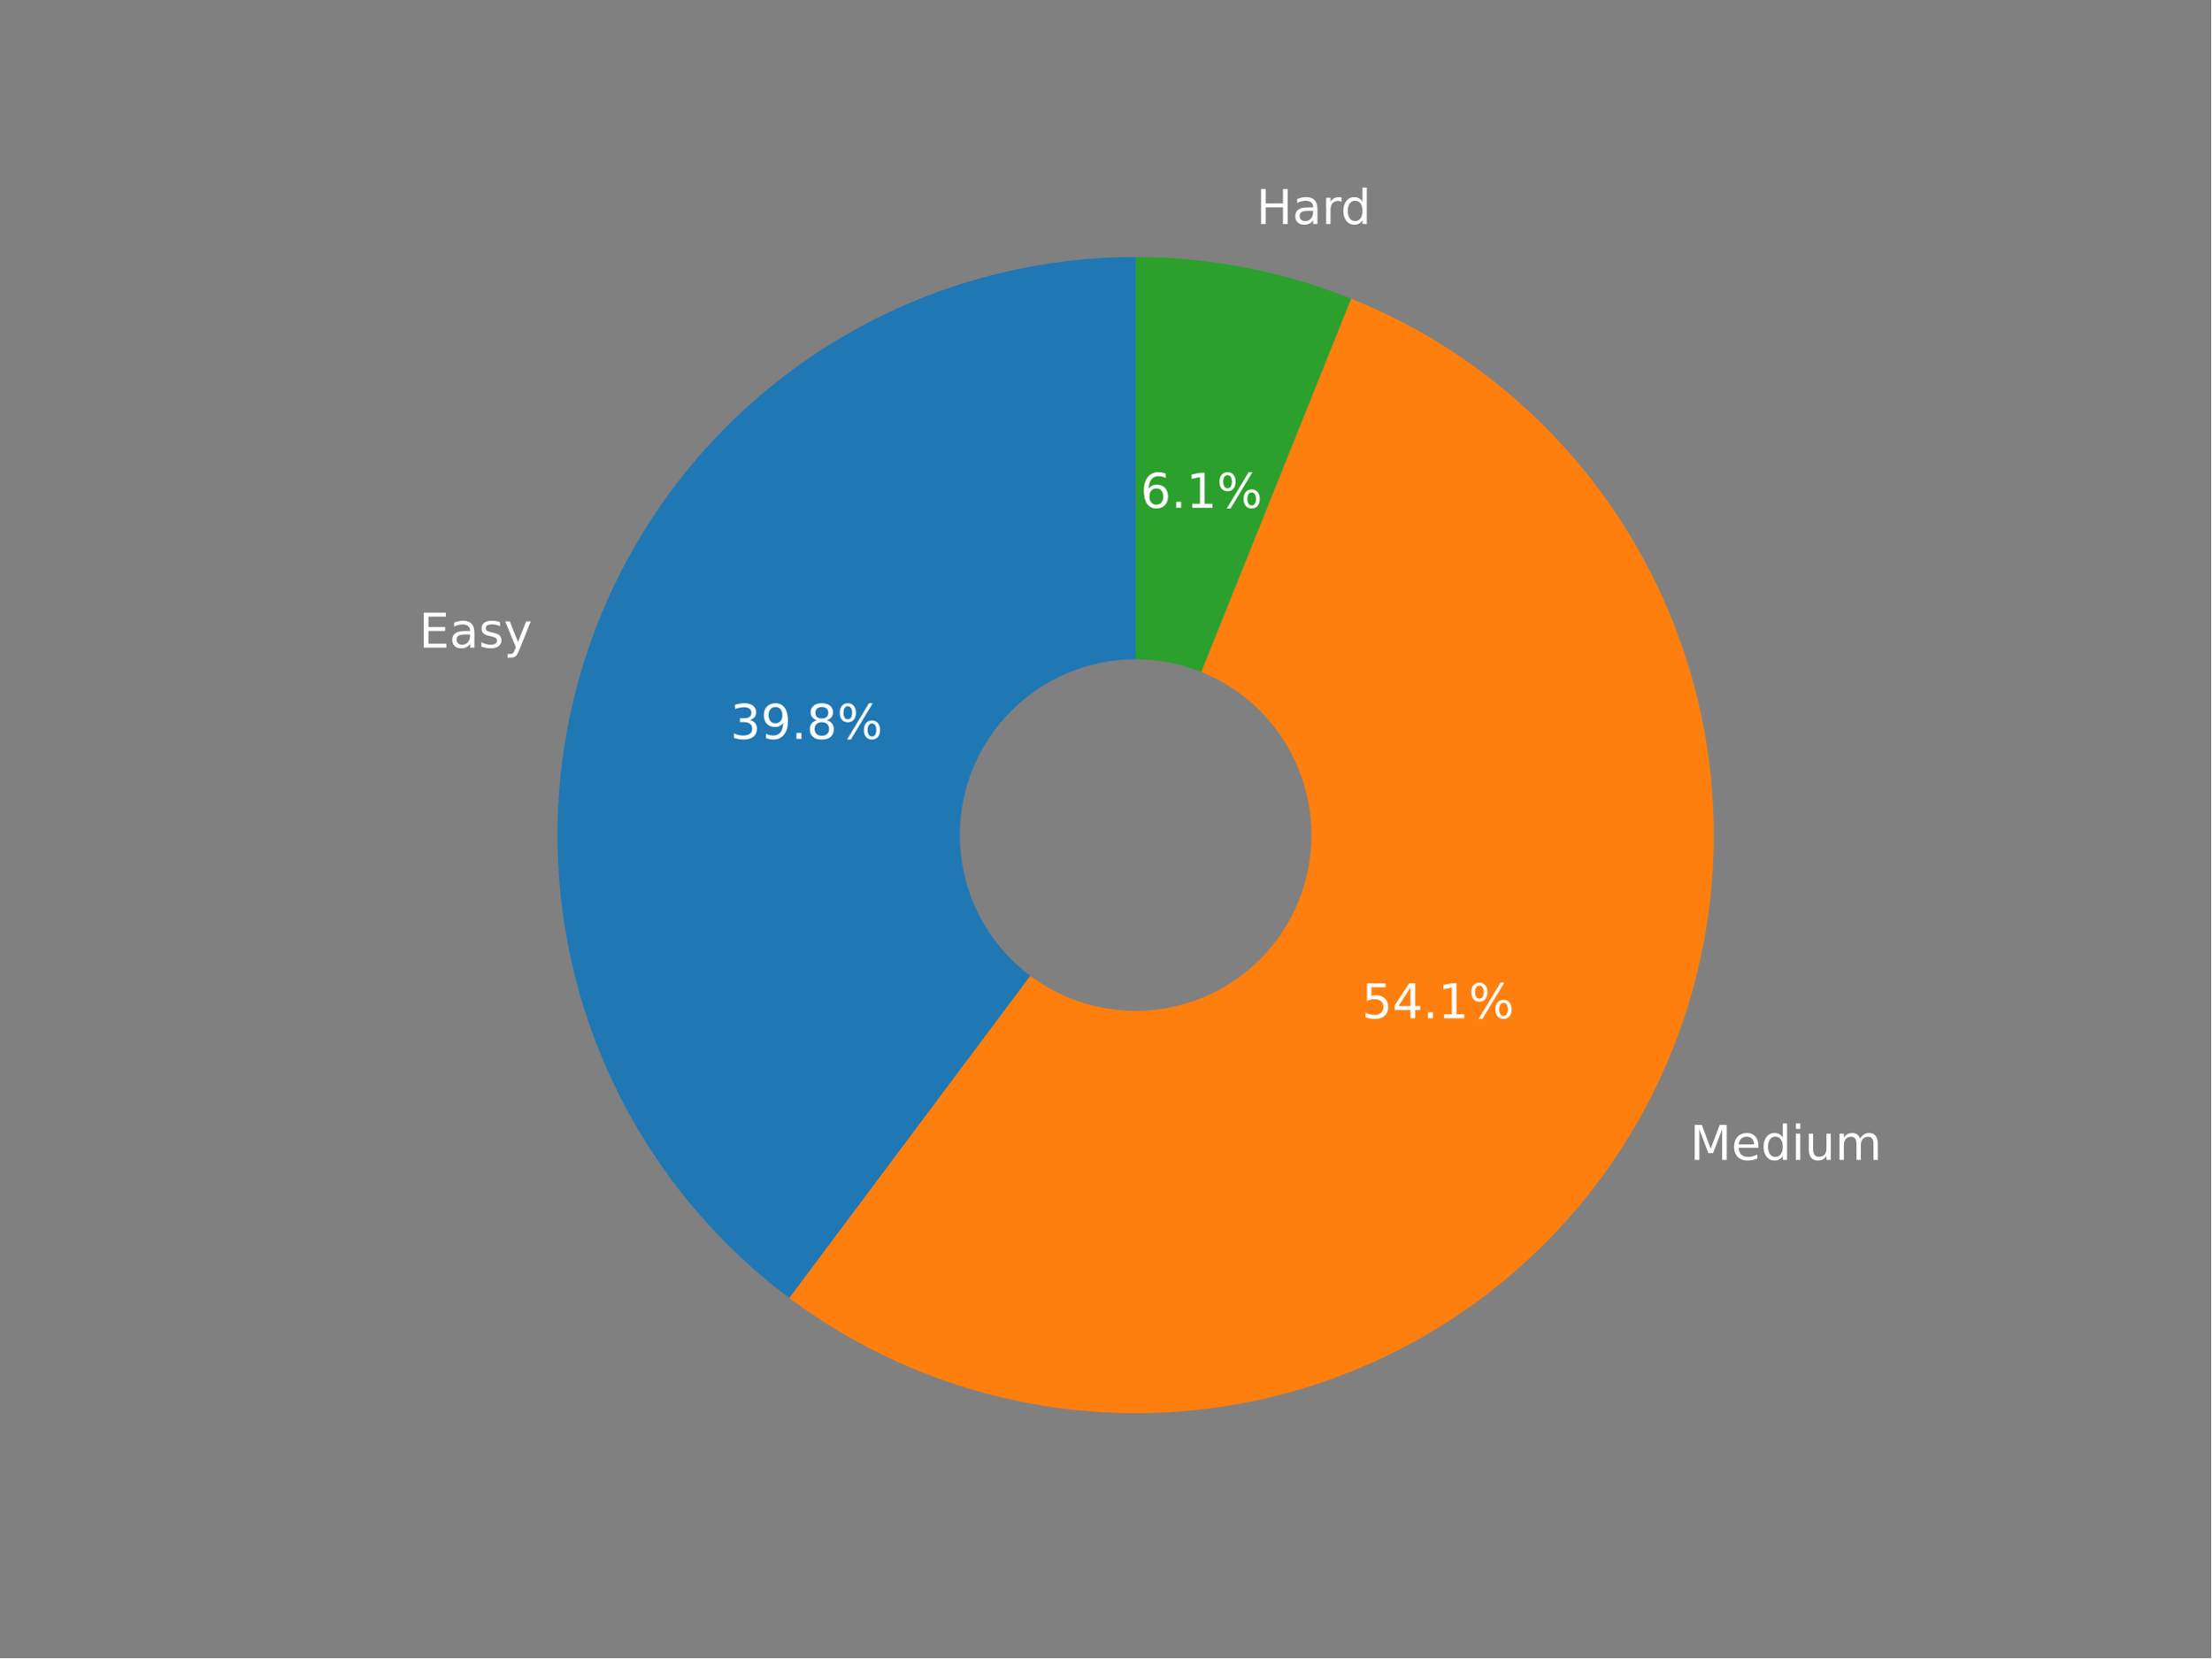
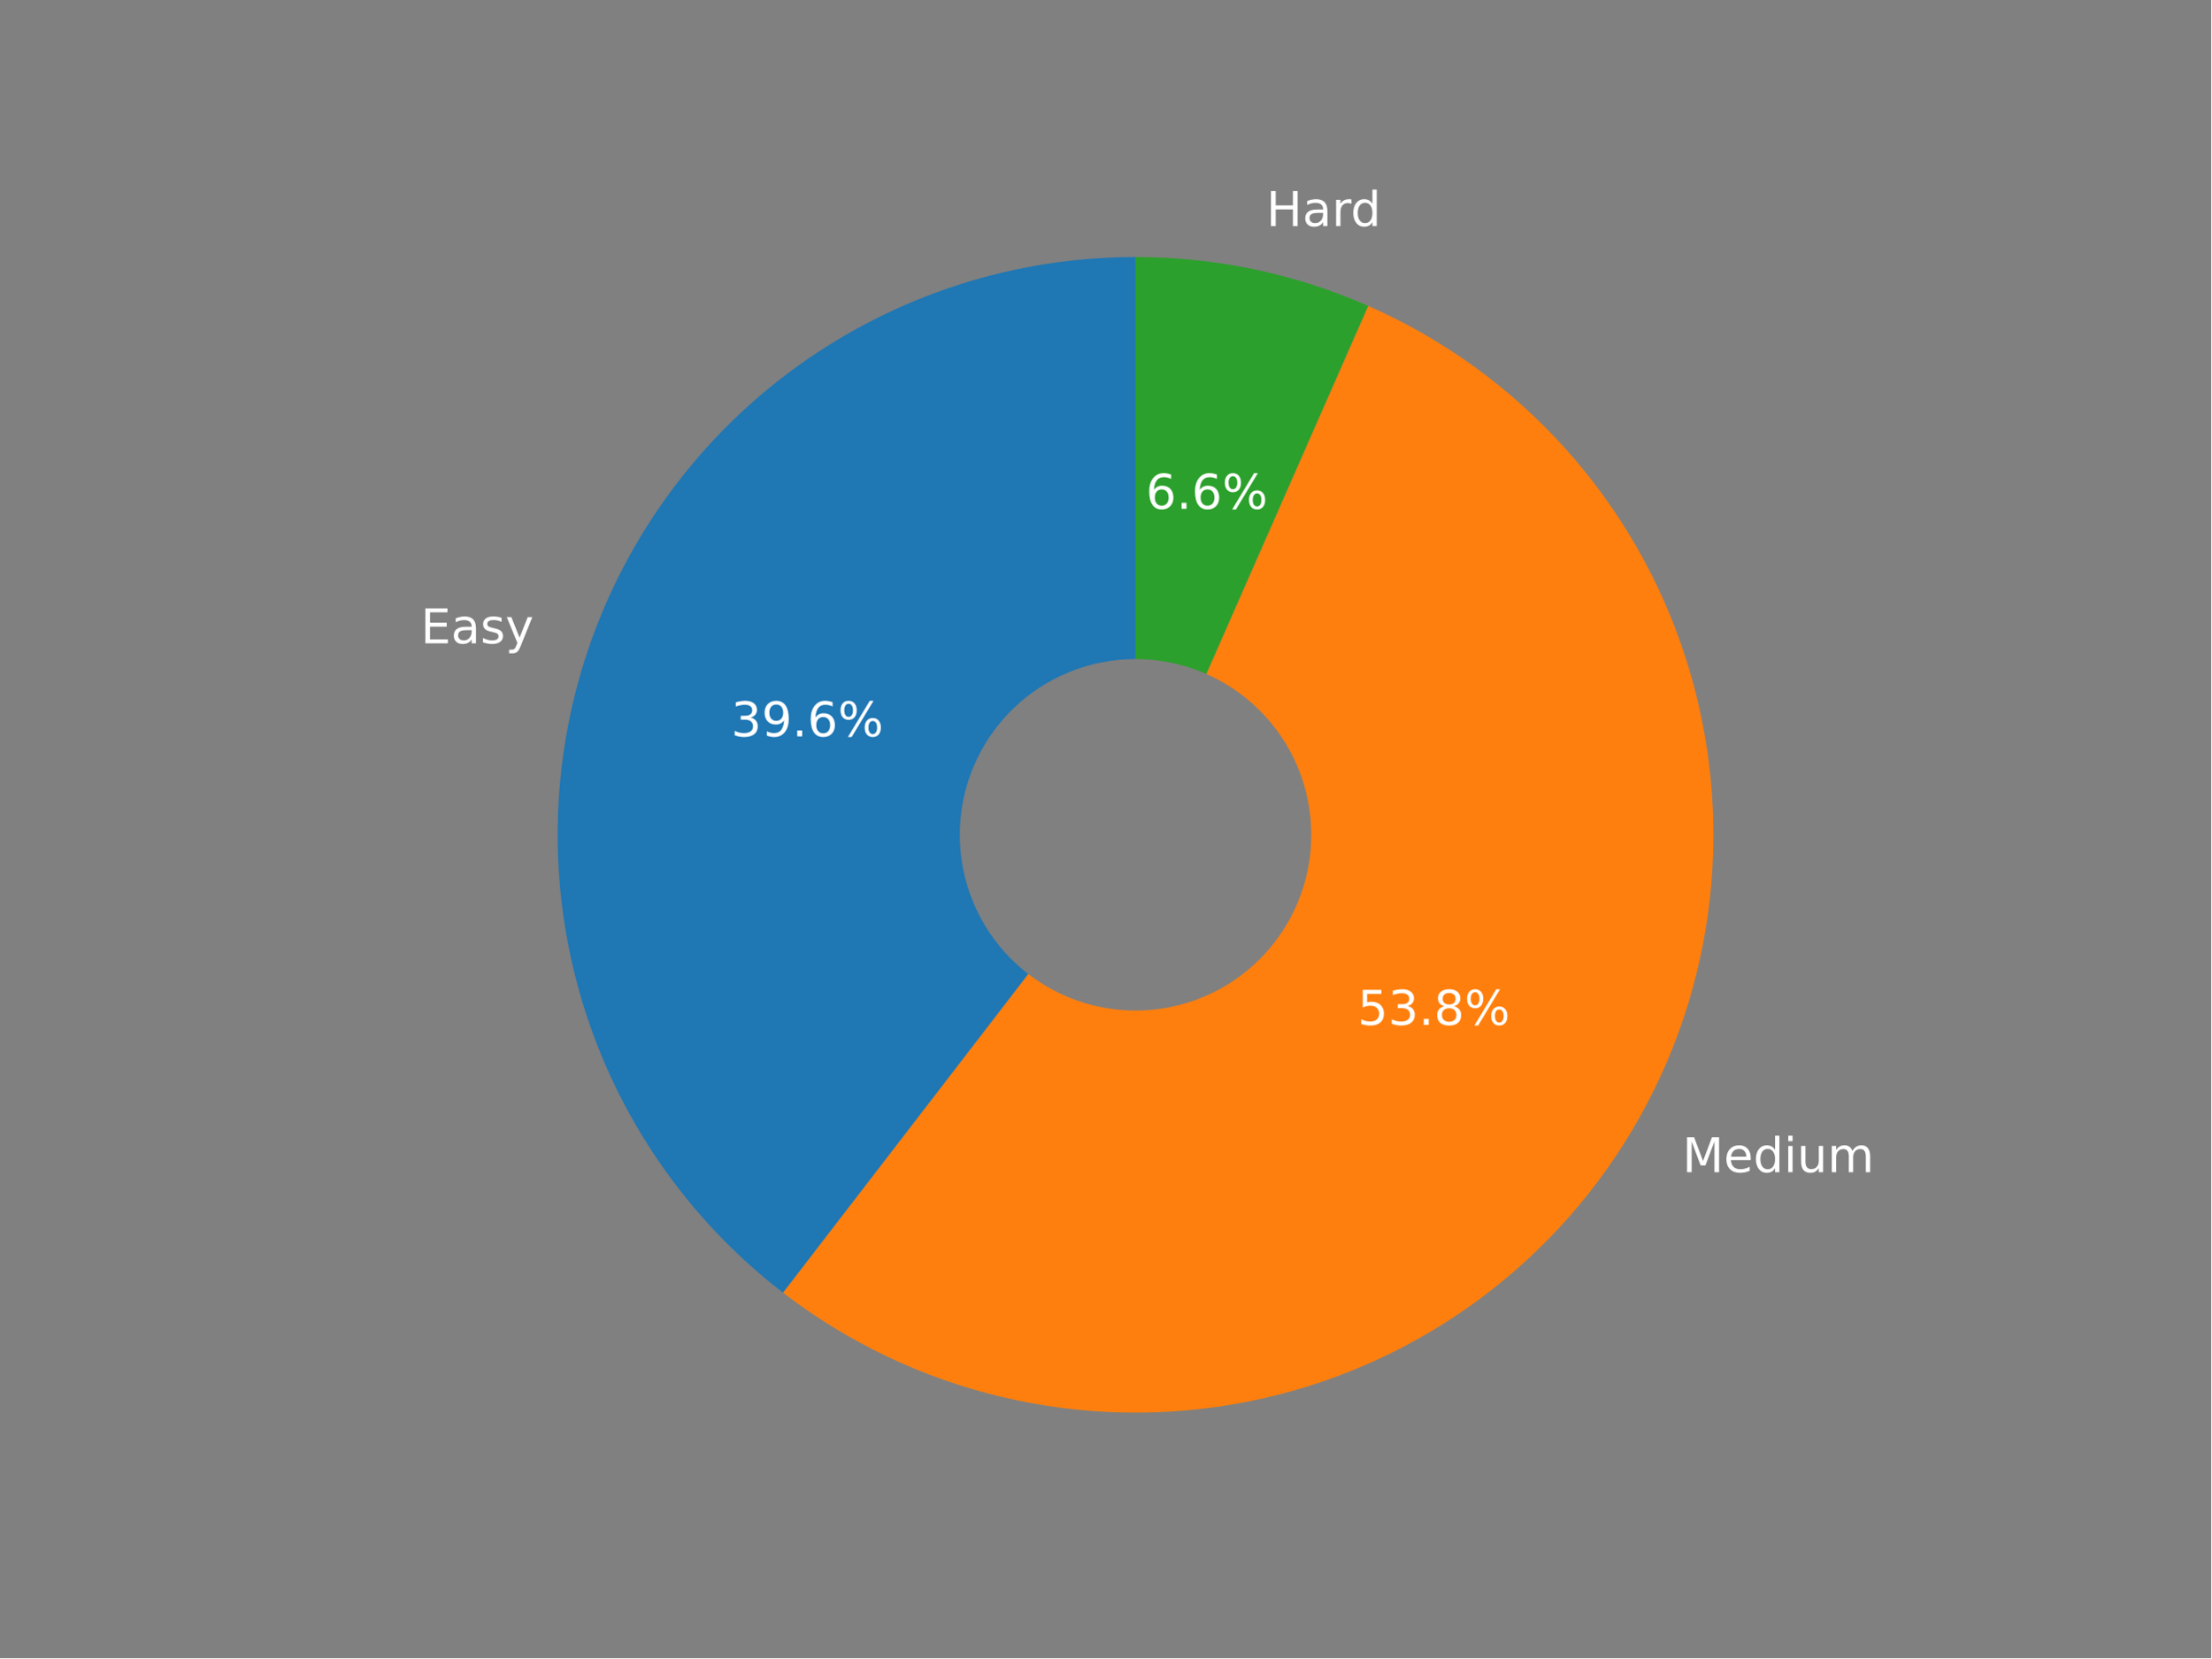
<svg xmlns="http://www.w3.org/2000/svg" xmlns:xlink="http://www.w3.org/1999/xlink" width="460.8pt" height="345.6pt" viewBox="0 0 460.8 345.6" version="1.1">
  <defs>
    <style type="text/css">*{stroke-linejoin: round; stroke-linecap: butt}</style>
  </defs>
  <g id="figure_1">
    <g id="patch_1">
      <path d="M 0 345.6  L 460.8 345.6  L 460.8 0  L 0 0  z " style="fill: #808080" />
    </g>
    <g id="axes_1">
      <g id="patch_2">
-         <path d="M 236.669 53.568  C 211.371 53.568 186.704 61.535 166.186 76.334  C 145.668 91.133 130.322 112.024 122.338 136.03  C 114.354 160.035 114.129 185.955 121.695 210.096  C 129.262 234.236 144.242 255.39 164.501 270.543  L 236.669 174.058  L 236.669 53.568  z " style="fill: #1f77b4" />
+         <path d="M 236.647 53.568  C 211.502 53.568 186.977 61.443 166.532 76.082  C 146.088 90.722 130.732 111.403 122.632 135.208  C 114.533 159.013 114.088 184.767 121.361 208.838  C 128.635 232.909 143.267 254.107 163.194 269.443  L 236.647 174.002  L 236.647 53.568  z " style="fill: #1f77b4" />
      </g>
      <g id="patch_3">
-         <path d="M 164.501 270.543  C 178.228 280.811 193.991 288.032 210.732 291.722  C 227.474 295.413 244.811 295.488 261.584 291.943  C 278.357 288.398 294.181 281.314 307.998 271.166  C 321.814 261.017 333.307 248.036 341.706 233.091  C 350.106 218.146 355.22 201.58 356.705 184.501  C 358.191 167.422 356.015 150.222 350.323 134.051  C 344.631 117.88 335.553 103.109 323.697 90.727  C 311.84 78.345 297.477 68.634 281.568 62.246  L 236.669 174.058  L 164.501 270.543  z " style="fill: #ff7f0e" />
+         <path d="M 163.194 269.443  C 176.698 279.836 192.256 287.246 208.836 291.181  C 225.416 295.116 242.643 295.488 259.378 292.272  C 276.112 289.056 291.975 282.324 305.915 272.523  C 319.855 262.723 331.557 250.074 340.246 235.415  C 348.936 220.757 354.416 204.42 356.324 187.486  C 358.232 170.553 356.525 153.406 351.315 137.182  C 346.105 120.957 337.51 106.021 326.101 93.364  C 314.691 80.708 300.724 70.615 285.125 63.756  L 236.647 174.002  L 163.194 269.443  z " style="fill: #ff7f0e" />
      </g>
      <g id="patch_4">
-         <path d="M 281.568 62.246  C 274.447 59.386 267.069 57.214 259.534 55.757  C 252 54.301 244.343 53.568 236.669 53.568  L 236.669 174.058  L 281.568 62.246  z " style="fill: #2ca02c" />
+         <path d="M 285.125 63.756  C 277.506 60.406 269.561 57.854 261.416 56.142  C 253.271 54.431 244.97 53.568 236.647 53.568  L 236.647 174.002  L 285.125 63.756  z " style="fill: #2ca02c" />
      </g>
      <g id="patch_5">
-         <path d="M 236.669 210.204  C 246.256 210.204 255.45 206.396 262.229 199.617  C 269.007 192.839 272.816 183.644 272.816 174.058  C 272.816 164.471 269.007 155.276 262.229 148.498  C 255.45 141.719 246.256 137.911 236.669 137.911  C 227.083 137.911 217.888 141.719 211.11 148.498  C 204.331 155.276 200.522 164.471 200.522 174.058  C 200.522 183.644 204.331 192.839 211.11 199.617  C 217.888 206.396 227.083 210.204 236.669 210.204  z " clip-path="url(#p8fb44768c8)" style="fill: #808080; stroke: #808080; stroke-linejoin: miter" />
+         <path d="M 236.647 210.132  C 246.229 210.132 255.42 206.325 262.195 199.55  C 268.971 192.775 272.777 183.584 272.777 174.002  C 272.777 164.42 268.971 155.23 262.195 148.454  C 255.42 141.679 246.229 137.872 236.647 137.872  C 227.065 137.872 217.875 141.679 211.099 148.454  C 204.324 155.23 200.517 164.42 200.517 174.002  C 200.517 183.584 204.324 192.775 211.099 199.55  C 217.875 206.325 227.065 210.132 236.647 210.132  z " clip-path="url(#pb9459ff665)" style="fill: #808080; stroke: #808080; stroke-linejoin: miter" />
      </g>
      <g id="matplotlib.axis_1" />
      <g id="matplotlib.axis_2" />
      <g id="text_1">
-         <g style="fill: #ffffff" transform="translate(87.32997 134.9862)scale(0.1 -0.1)">
+         <g style="fill: #ffffff" transform="translate(87.6559 134.0878)scale(0.1 -0.1)">
          <defs>
            <path id="DejaVuSans-45" d="M 628 4666  L 3578 4666  L 3578 4134  L 1259 4134  L 1259 2753  L 3481 2753  L 3481 2222  L 1259 2222  L 1259 531  L 3634 531  L 3634 0  L 628 0  L 628 4666  z " transform="scale(0.015625)" />
            <path id="DejaVuSans-61" d="M 2194 1759  Q 1497 1759 1228 1600  Q 959 1441 959 1056  Q 959 750 1161 570  Q 1363 391 1709 391  Q 2188 391 2477 730  Q 2766 1069 2766 1631  L 2766 1759  L 2194 1759  z M 3341 1997  L 3341 0  L 2766 0  L 2766 531  Q 2569 213 2275 61  Q 1981 -91 1556 -91  Q 1019 -91 701 211  Q 384 513 384 1019  Q 384 1609 779 1909  Q 1175 2209 1959 2209  L 2766 2209  L 2766 2266  Q 2766 2663 2505 2880  Q 2244 3097 1772 3097  Q 1472 3097 1187 3025  Q 903 2953 641 2809  L 641 3341  Q 956 3463 1253 3523  Q 1550 3584 1831 3584  Q 2591 3584 2966 3190  Q 3341 2797 3341 1997  z " transform="scale(0.015625)" />
            <path id="DejaVuSans-73" d="M 2834 3397  L 2834 2853  Q 2591 2978 2328 3040  Q 2066 3103 1784 3103  Q 1356 3103 1142 2972  Q 928 2841 928 2578  Q 928 2378 1081 2264  Q 1234 2150 1697 2047  L 1894 2003  Q 2506 1872 2764 1633  Q 3022 1394 3022 966  Q 3022 478 2636 193  Q 2250 -91 1575 -91  Q 1294 -91 989 -36  Q 684 19 347 128  L 347 722  Q 666 556 975 473  Q 1284 391 1588 391  Q 1994 391 2212 530  Q 2431 669 2431 922  Q 2431 1156 2273 1281  Q 2116 1406 1581 1522  L 1381 1569  Q 847 1681 609 1914  Q 372 2147 372 2553  Q 372 3047 722 3315  Q 1072 3584 1716 3584  Q 2034 3584 2315 3537  Q 2597 3491 2834 3397  z " transform="scale(0.015625)" />
            <path id="DejaVuSans-79" d="M 2059 -325  Q 1816 -950 1584 -1140  Q 1353 -1331 966 -1331  L 506 -1331  L 506 -850  L 844 -850  Q 1081 -850 1212 -737  Q 1344 -625 1503 -206  L 1606 56  L 191 3500  L 800 3500  L 1894 763  L 2988 3500  L 3597 3500  L 2059 -325  z " transform="scale(0.015625)" />
          </defs>
          <use xlink:href="#DejaVuSans-45" />
          <use xlink:href="#DejaVuSans-61" x="63.184" />
          <use xlink:href="#DejaVuSans-73" x="124.463" />
          <use xlink:href="#DejaVuSans-79" x="176.562" />
        </g>
      </g>
      <g id="text_2">
-         <g style="fill: #ffffff" transform="translate(152.187 154.0002)scale(0.1 -0.1)">
+         <g style="fill: #ffffff" transform="translate(152.3547 153.485)scale(0.1 -0.1)">
          <defs>
            <path id="DejaVuSans-33" d="M 2597 2516  Q 3050 2419 3304 2112  Q 3559 1806 3559 1356  Q 3559 666 3084 287  Q 2609 -91 1734 -91  Q 1441 -91 1130 -33  Q 819 25 488 141  L 488 750  Q 750 597 1062 519  Q 1375 441 1716 441  Q 2309 441 2620 675  Q 2931 909 2931 1356  Q 2931 1769 2642 2001  Q 2353 2234 1838 2234  L 1294 2234  L 1294 2753  L 1863 2753  Q 2328 2753 2575 2939  Q 2822 3125 2822 3475  Q 2822 3834 2567 4026  Q 2313 4219 1838 4219  Q 1578 4219 1281 4162  Q 984 4106 628 3988  L 628 4550  Q 988 4650 1302 4700  Q 1616 4750 1894 4750  Q 2613 4750 3031 4423  Q 3450 4097 3450 3541  Q 3450 3153 3228 2886  Q 3006 2619 2597 2516  z " transform="scale(0.015625)" />
            <path id="DejaVuSans-39" d="M 703 97  L 703 672  Q 941 559 1184 500  Q 1428 441 1663 441  Q 2288 441 2617 861  Q 2947 1281 2994 2138  Q 2813 1869 2534 1725  Q 2256 1581 1919 1581  Q 1219 1581 811 2004  Q 403 2428 403 3163  Q 403 3881 828 4315  Q 1253 4750 1959 4750  Q 2769 4750 3195 4129  Q 3622 3509 3622 2328  Q 3622 1225 3098 567  Q 2575 -91 1691 -91  Q 1453 -91 1209 -44  Q 966 3 703 97  z M 1959 2075  Q 2384 2075 2632 2365  Q 2881 2656 2881 3163  Q 2881 3666 2632 3958  Q 2384 4250 1959 4250  Q 1534 4250 1286 3958  Q 1038 3666 1038 3163  Q 1038 2656 1286 2365  Q 1534 2075 1959 2075  z " transform="scale(0.015625)" />
            <path id="DejaVuSans-2e" d="M 684 794  L 1344 794  L 1344 0  L 684 0  L 684 794  z " transform="scale(0.015625)" />
-             <path id="DejaVuSans-38" d="M 2034 2216  Q 1584 2216 1326 1975  Q 1069 1734 1069 1313  Q 1069 891 1326 650  Q 1584 409 2034 409  Q 2484 409 2743 651  Q 3003 894 3003 1313  Q 3003 1734 2745 1975  Q 2488 2216 2034 2216  z M 1403 2484  Q 997 2584 770 2862  Q 544 3141 544 3541  Q 544 4100 942 4425  Q 1341 4750 2034 4750  Q 2731 4750 3128 4425  Q 3525 4100 3525 3541  Q 3525 3141 3298 2862  Q 3072 2584 2669 2484  Q 3125 2378 3379 2068  Q 3634 1759 3634 1313  Q 3634 634 3220 271  Q 2806 -91 2034 -91  Q 1263 -91 848 271  Q 434 634 434 1313  Q 434 1759 690 2068  Q 947 2378 1403 2484  z M 1172 3481  Q 1172 3119 1398 2916  Q 1625 2713 2034 2713  Q 2441 2713 2670 2916  Q 2900 3119 2900 3481  Q 2900 3844 2670 4047  Q 2441 4250 2034 4250  Q 1625 4250 1398 4047  Q 1172 3844 1172 3481  z " transform="scale(0.015625)" />
+             <path id="DejaVuSans-36" d="M 2113 2584  Q 1688 2584 1439 2293  Q 1191 2003 1191 1497  Q 1191 994 1439 701  Q 1688 409 2113 409  Q 2538 409 2786 701  Q 3034 994 3034 1497  Q 3034 2003 2786 2293  Q 2538 2584 2113 2584  z M 3366 4563  L 3366 3988  Q 3128 4100 2886 4159  Q 2644 4219 2406 4219  Q 1781 4219 1451 3797  Q 1122 3375 1075 2522  Q 1259 2794 1537 2939  Q 1816 3084 2150 3084  Q 2853 3084 3261 2657  Q 3669 2231 3669 1497  Q 3669 778 3244 343  Q 2819 -91 2113 -91  Q 1303 -91 875 529  Q 447 1150 447 2328  Q 447 3434 972 4092  Q 1497 4750 2381 4750  Q 2619 4750 2861 4703  Q 3103 4656 3366 4563  z " transform="scale(0.015625)" />
            <path id="DejaVuSans-25" d="M 4653 2053  Q 4381 2053 4226 1822  Q 4072 1591 4072 1178  Q 4072 772 4226 539  Q 4381 306 4653 306  Q 4919 306 5073 539  Q 5228 772 5228 1178  Q 5228 1588 5073 1820  Q 4919 2053 4653 2053  z M 4653 2450  Q 5147 2450 5437 2106  Q 5728 1763 5728 1178  Q 5728 594 5436 251  Q 5144 -91 4653 -91  Q 4153 -91 3862 251  Q 3572 594 3572 1178  Q 3572 1766 3864 2108  Q 4156 2450 4653 2450  z M 1428 4353  Q 1159 4353 1004 4120  Q 850 3888 850 3481  Q 850 3069 1003 2837  Q 1156 2606 1428 2606  Q 1700 2606 1854 2837  Q 2009 3069 2009 3481  Q 2009 3884 1853 4118  Q 1697 4353 1428 4353  z M 4250 4750  L 4750 4750  L 1831 -91  L 1331 -91  L 4250 4750  z M 1428 4750  Q 1922 4750 2215 4408  Q 2509 4066 2509 3481  Q 2509 2891 2217 2550  Q 1925 2209 1428 2209  Q 931 2209 642 2551  Q 353 2894 353 3481  Q 353 4063 643 4406  Q 934 4750 1428 4750  z " transform="scale(0.015625)" />
          </defs>
          <use xlink:href="#DejaVuSans-33" />
          <use xlink:href="#DejaVuSans-39" x="63.623" />
          <use xlink:href="#DejaVuSans-2e" x="127.246" />
-           <use xlink:href="#DejaVuSans-38" x="159.033" />
+           <use xlink:href="#DejaVuSans-36" x="159.033" />
          <use xlink:href="#DejaVuSans-25" x="222.656" />
        </g>
      </g>
      <g id="text_3">
-         <g style="fill: #ffffff" transform="translate(352.2101 241.7537)scale(0.1 -0.1)">
+         <g style="fill: #ffffff" transform="translate(350.6064 244.3162)scale(0.1 -0.1)">
          <defs>
            <path id="DejaVuSans-4d" d="M 628 4666  L 1569 4666  L 2759 1491  L 3956 4666  L 4897 4666  L 4897 0  L 4281 0  L 4281 4097  L 3078 897  L 2444 897  L 1241 4097  L 1241 0  L 628 0  L 628 4666  z " transform="scale(0.015625)" />
            <path id="DejaVuSans-65" d="M 3597 1894  L 3597 1613  L 953 1613  Q 991 1019 1311 708  Q 1631 397 2203 397  Q 2534 397 2845 478  Q 3156 559 3463 722  L 3463 178  Q 3153 47 2828 -22  Q 2503 -91 2169 -91  Q 1331 -91 842 396  Q 353 884 353 1716  Q 353 2575 817 3079  Q 1281 3584 2069 3584  Q 2775 3584 3186 3129  Q 3597 2675 3597 1894  z M 3022 2063  Q 3016 2534 2758 2815  Q 2500 3097 2075 3097  Q 1594 3097 1305 2825  Q 1016 2553 972 2059  L 3022 2063  z " transform="scale(0.015625)" />
            <path id="DejaVuSans-64" d="M 2906 2969  L 2906 4863  L 3481 4863  L 3481 0  L 2906 0  L 2906 525  Q 2725 213 2448 61  Q 2172 -91 1784 -91  Q 1150 -91 751 415  Q 353 922 353 1747  Q 353 2572 751 3078  Q 1150 3584 1784 3584  Q 2172 3584 2448 3432  Q 2725 3281 2906 2969  z M 947 1747  Q 947 1113 1208 752  Q 1469 391 1925 391  Q 2381 391 2643 752  Q 2906 1113 2906 1747  Q 2906 2381 2643 2742  Q 2381 3103 1925 3103  Q 1469 3103 1208 2742  Q 947 2381 947 1747  z " transform="scale(0.015625)" />
            <path id="DejaVuSans-69" d="M 603 3500  L 1178 3500  L 1178 0  L 603 0  L 603 3500  z M 603 4863  L 1178 4863  L 1178 4134  L 603 4134  L 603 4863  z " transform="scale(0.015625)" />
            <path id="DejaVuSans-75" d="M 544 1381  L 544 3500  L 1119 3500  L 1119 1403  Q 1119 906 1312 657  Q 1506 409 1894 409  Q 2359 409 2629 706  Q 2900 1003 2900 1516  L 2900 3500  L 3475 3500  L 3475 0  L 2900 0  L 2900 538  Q 2691 219 2414 64  Q 2138 -91 1772 -91  Q 1169 -91 856 284  Q 544 659 544 1381  z M 1991 3584  L 1991 3584  z " transform="scale(0.015625)" />
            <path id="DejaVuSans-6d" d="M 3328 2828  Q 3544 3216 3844 3400  Q 4144 3584 4550 3584  Q 5097 3584 5394 3201  Q 5691 2819 5691 2113  L 5691 0  L 5113 0  L 5113 2094  Q 5113 2597 4934 2840  Q 4756 3084 4391 3084  Q 3944 3084 3684 2787  Q 3425 2491 3425 1978  L 3425 0  L 2847 0  L 2847 2094  Q 2847 2600 2669 2842  Q 2491 3084 2119 3084  Q 1678 3084 1418 2786  Q 1159 2488 1159 1978  L 1159 0  L 581 0  L 581 3500  L 1159 3500  L 1159 2956  Q 1356 3278 1631 3431  Q 1906 3584 2284 3584  Q 2666 3584 2933 3390  Q 3200 3197 3328 2828  z " transform="scale(0.015625)" />
          </defs>
          <use xlink:href="#DejaVuSans-4d" />
          <use xlink:href="#DejaVuSans-65" x="86.279" />
          <use xlink:href="#DejaVuSans-64" x="147.803" />
          <use xlink:href="#DejaVuSans-69" x="211.279" />
          <use xlink:href="#DejaVuSans-75" x="239.062" />
          <use xlink:href="#DejaVuSans-6d" x="302.441" />
        </g>
      </g>
      <g id="text_4">
-         <g style="fill: #ffffff" transform="translate(283.8079 212.237)scale(0.1 -0.1)">
+         <g style="fill: #ffffff" transform="translate(282.9232 213.6095)scale(0.1 -0.1)">
          <defs>
            <path id="DejaVuSans-35" d="M 691 4666  L 3169 4666  L 3169 4134  L 1269 4134  L 1269 2991  Q 1406 3038 1543 3061  Q 1681 3084 1819 3084  Q 2600 3084 3056 2656  Q 3513 2228 3513 1497  Q 3513 744 3044 326  Q 2575 -91 1722 -91  Q 1428 -91 1123 -41  Q 819 9 494 109  L 494 744  Q 775 591 1075 516  Q 1375 441 1709 441  Q 2250 441 2565 725  Q 2881 1009 2881 1497  Q 2881 1984 2565 2268  Q 2250 2553 1709 2553  Q 1456 2553 1204 2497  Q 953 2441 691 2322  L 691 4666  z " transform="scale(0.015625)" />
-             <path id="DejaVuSans-34" d="M 2419 4116  L 825 1625  L 2419 1625  L 2419 4116  z M 2253 4666  L 3047 4666  L 3047 1625  L 3713 1625  L 3713 1100  L 3047 1100  L 3047 0  L 2419 0  L 2419 1100  L 313 1100  L 313 1709  L 2253 4666  z " transform="scale(0.015625)" />
-             <path id="DejaVuSans-31" d="M 794 531  L 1825 531  L 1825 4091  L 703 3866  L 703 4441  L 1819 4666  L 2450 4666  L 2450 531  L 3481 531  L 3481 0  L 794 0  L 794 531  z " transform="scale(0.015625)" />
+             <path id="DejaVuSans-38" d="M 2034 2216  Q 1584 2216 1326 1975  Q 1069 1734 1069 1313  Q 1069 891 1326 650  Q 1584 409 2034 409  Q 2484 409 2743 651  Q 3003 894 3003 1313  Q 3003 1734 2745 1975  Q 2488 2216 2034 2216  z M 1403 2484  Q 997 2584 770 2862  Q 544 3141 544 3541  Q 544 4100 942 4425  Q 1341 4750 2034 4750  Q 2731 4750 3128 4425  Q 3525 4100 3525 3541  Q 3525 3141 3298 2862  Q 3072 2584 2669 2484  Q 3125 2378 3379 2068  Q 3634 1759 3634 1313  Q 3634 634 3220 271  Q 2806 -91 2034 -91  Q 1263 -91 848 271  Q 434 634 434 1313  Q 434 1759 690 2068  Q 947 2378 1403 2484  z M 1172 3481  Q 1172 3119 1398 2916  Q 1625 2713 2034 2713  Q 2441 2713 2670 2916  Q 2900 3119 2900 3481  Q 2900 3844 2670 4047  Q 2441 4250 2034 4250  Q 1625 4250 1398 4047  Q 1172 3844 1172 3481  z " transform="scale(0.015625)" />
          </defs>
          <use xlink:href="#DejaVuSans-35" />
-           <use xlink:href="#DejaVuSans-34" x="63.623" />
+           <use xlink:href="#DejaVuSans-33" x="63.623" />
          <use xlink:href="#DejaVuSans-2e" x="127.246" />
-           <use xlink:href="#DejaVuSans-31" x="159.033" />
+           <use xlink:href="#DejaVuSans-38" x="159.033" />
          <use xlink:href="#DejaVuSans-25" x="222.656" />
        </g>
      </g>
      <g id="text_5">
-         <g style="fill: #ffffff" transform="translate(261.8208 46.68677)scale(0.1 -0.1)">
+         <g style="fill: #ffffff" transform="translate(263.8925 47.11586)scale(0.1 -0.1)">
          <defs>
            <path id="DejaVuSans-48" d="M 628 4666  L 1259 4666  L 1259 2753  L 3553 2753  L 3553 4666  L 4184 4666  L 4184 0  L 3553 0  L 3553 2222  L 1259 2222  L 1259 0  L 628 0  L 628 4666  z " transform="scale(0.015625)" />
            <path id="DejaVuSans-72" d="M 2631 2963  Q 2534 3019 2420 3045  Q 2306 3072 2169 3072  Q 1681 3072 1420 2755  Q 1159 2438 1159 1844  L 1159 0  L 581 0  L 581 3500  L 1159 3500  L 1159 2956  Q 1341 3275 1631 3429  Q 1922 3584 2338 3584  Q 2397 3584 2469 3576  Q 2541 3569 2628 3553  L 2631 2963  z " transform="scale(0.015625)" />
          </defs>
          <use xlink:href="#DejaVuSans-48" />
          <use xlink:href="#DejaVuSans-61" x="75.195" />
          <use xlink:href="#DejaVuSans-72" x="136.475" />
          <use xlink:href="#DejaVuSans-64" x="175.838" />
        </g>
      </g>
      <g id="text_6">
-         <g style="fill: #ffffff" transform="translate(237.6859 105.8369)scale(0.1 -0.1)">
-           <defs>
-             <path id="DejaVuSans-36" d="M 2113 2584  Q 1688 2584 1439 2293  Q 1191 2003 1191 1497  Q 1191 994 1439 701  Q 1688 409 2113 409  Q 2538 409 2786 701  Q 3034 994 3034 1497  Q 3034 2003 2786 2293  Q 2538 2584 2113 2584  z M 3366 4563  L 3366 3988  Q 3128 4100 2886 4159  Q 2644 4219 2406 4219  Q 1781 4219 1451 3797  Q 1122 3375 1075 2522  Q 1259 2794 1537 2939  Q 1816 3084 2150 3084  Q 2853 3084 3261 2657  Q 3669 2231 3669 1497  Q 3669 778 3244 343  Q 2819 -91 2113 -91  Q 1303 -91 875 529  Q 447 1150 447 2328  Q 447 3434 972 4092  Q 1497 4750 2381 4750  Q 2619 4750 2861 4703  Q 3103 4656 3366 4563  z " transform="scale(0.015625)" />
-           </defs>
+         <g style="fill: #ffffff" transform="translate(238.806 106.0457)scale(0.1 -0.1)">
          <use xlink:href="#DejaVuSans-36" />
          <use xlink:href="#DejaVuSans-2e" x="63.623" />
-           <use xlink:href="#DejaVuSans-31" x="95.41" />
+           <use xlink:href="#DejaVuSans-36" x="95.41" />
          <use xlink:href="#DejaVuSans-25" x="159.033" />
        </g>
      </g>
    </g>
  </g>
  <defs>
-     <clipPath id="p8fb44768c8">
+     <clipPath id="pb9459ff665">
      <rect x="57.6" y="41.472" width="357.12" height="266.112" />
    </clipPath>
  </defs>
</svg>
